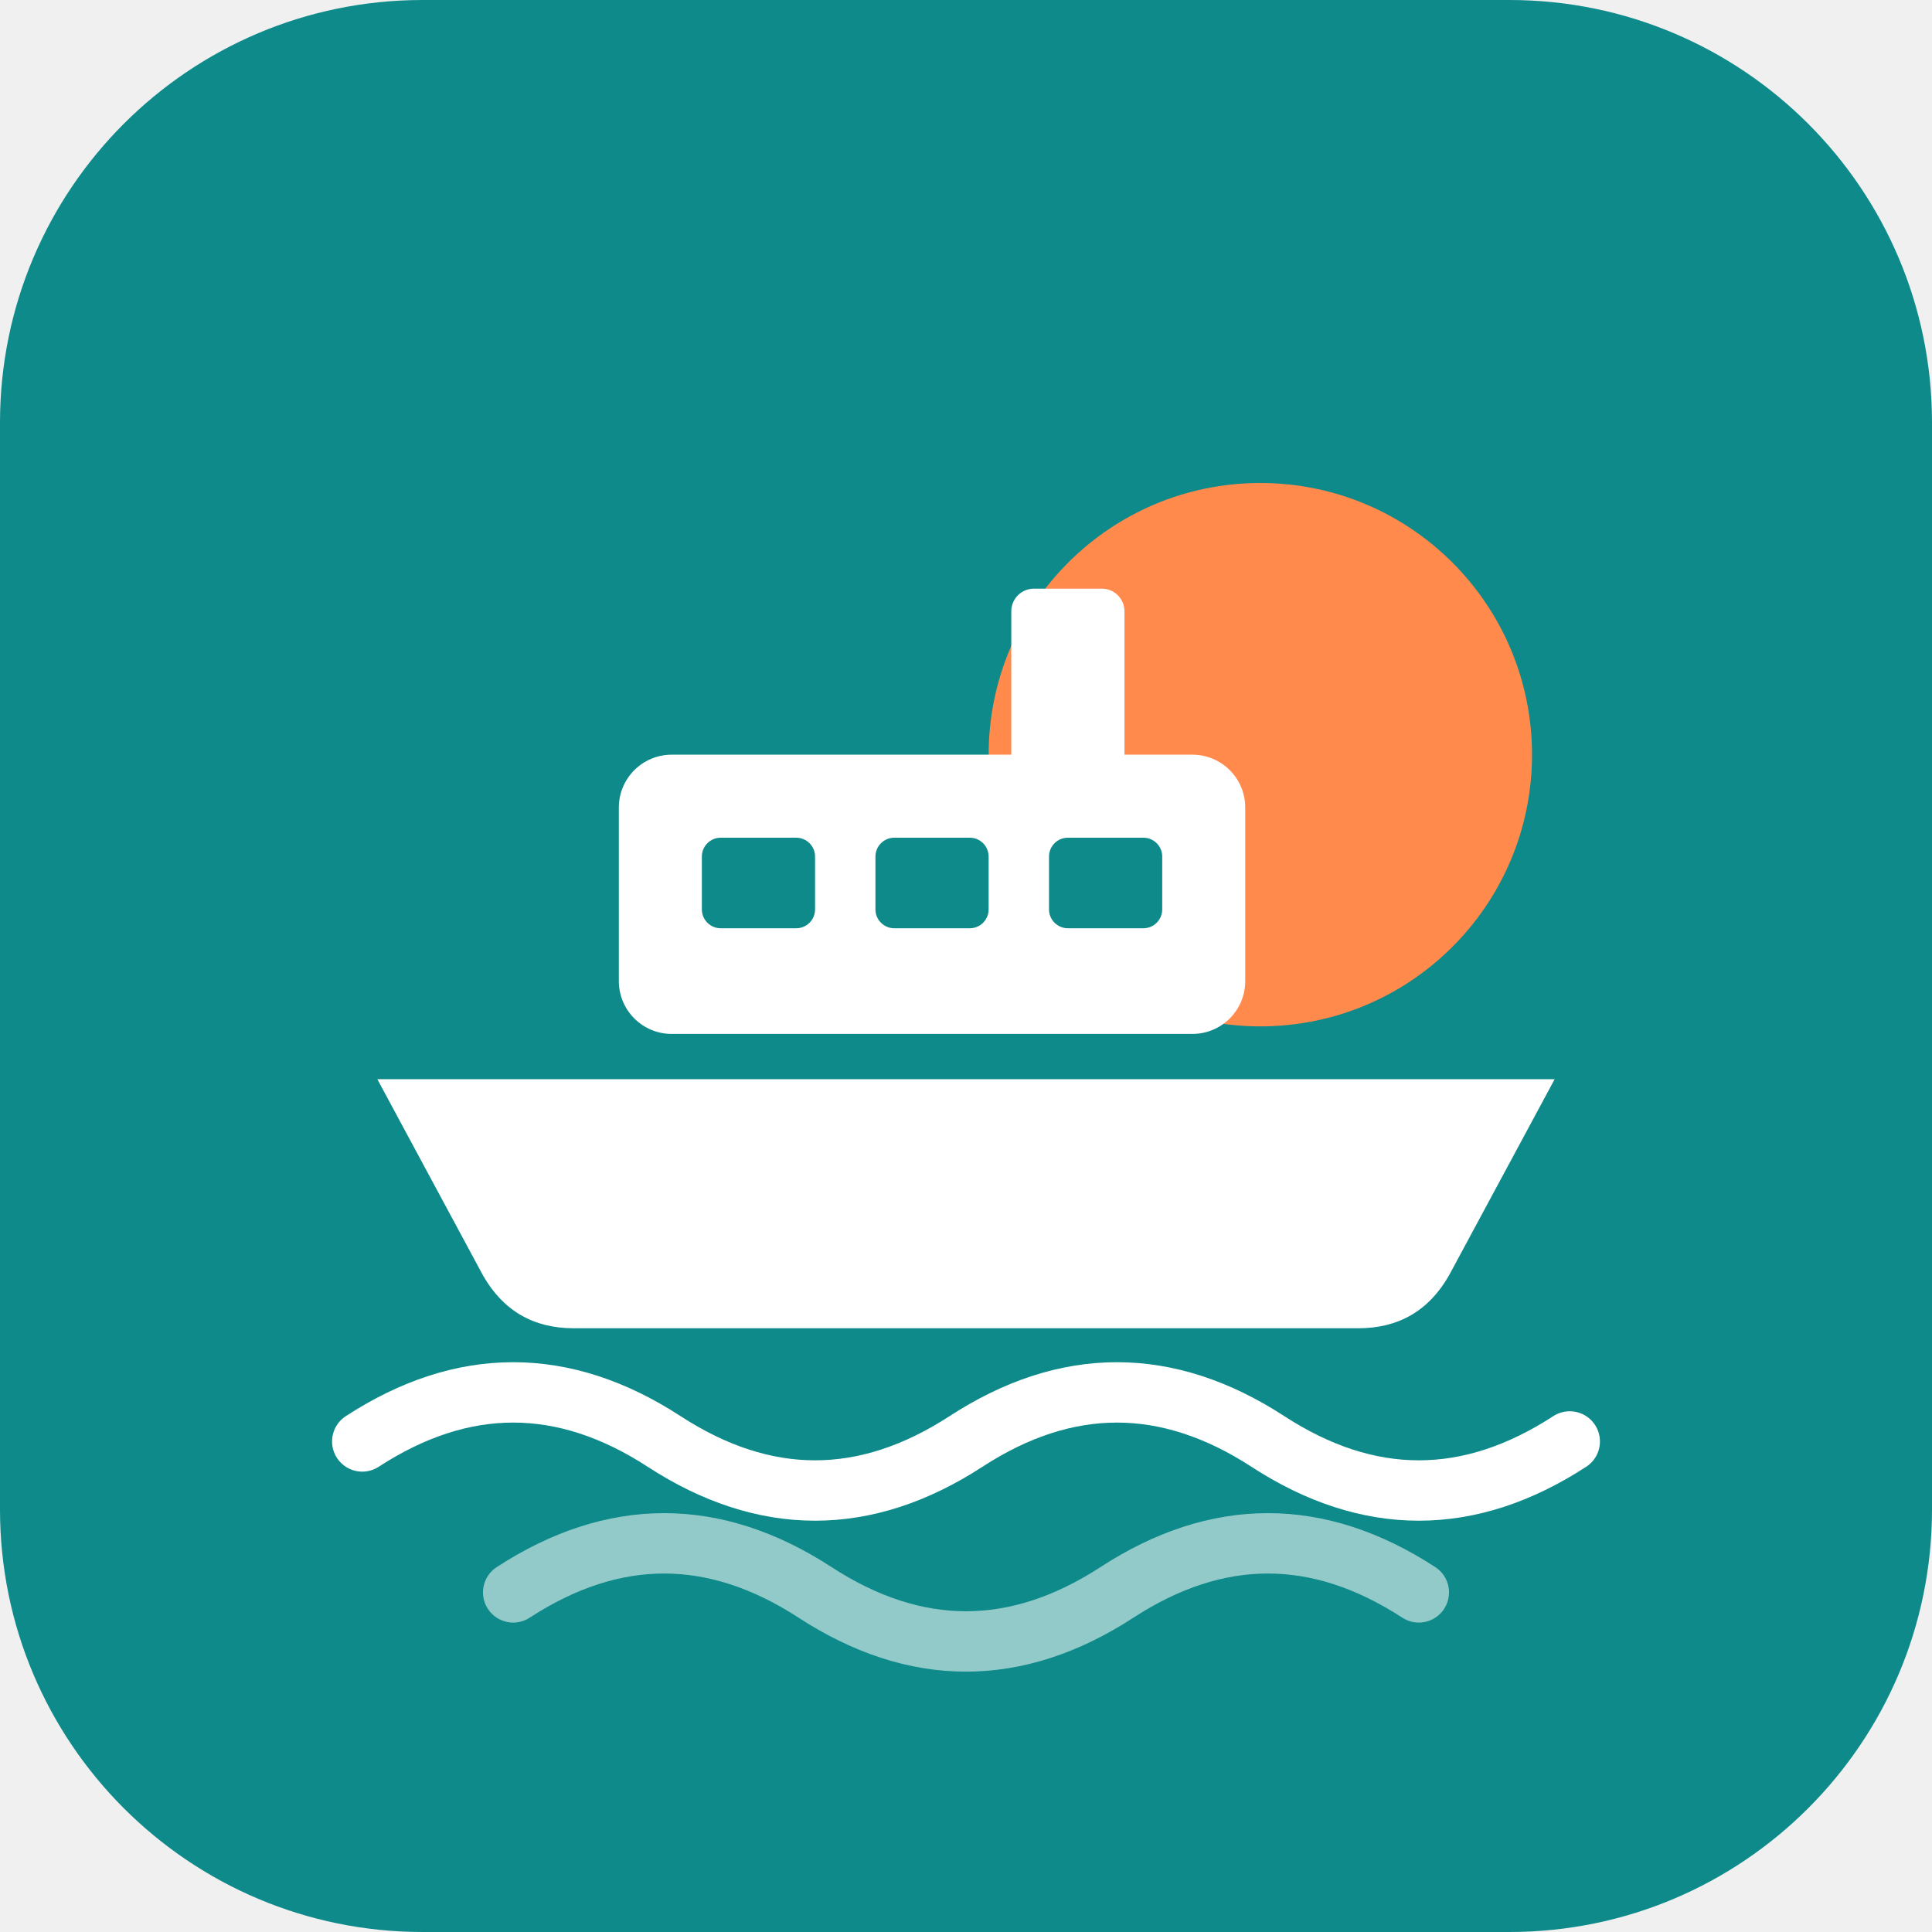
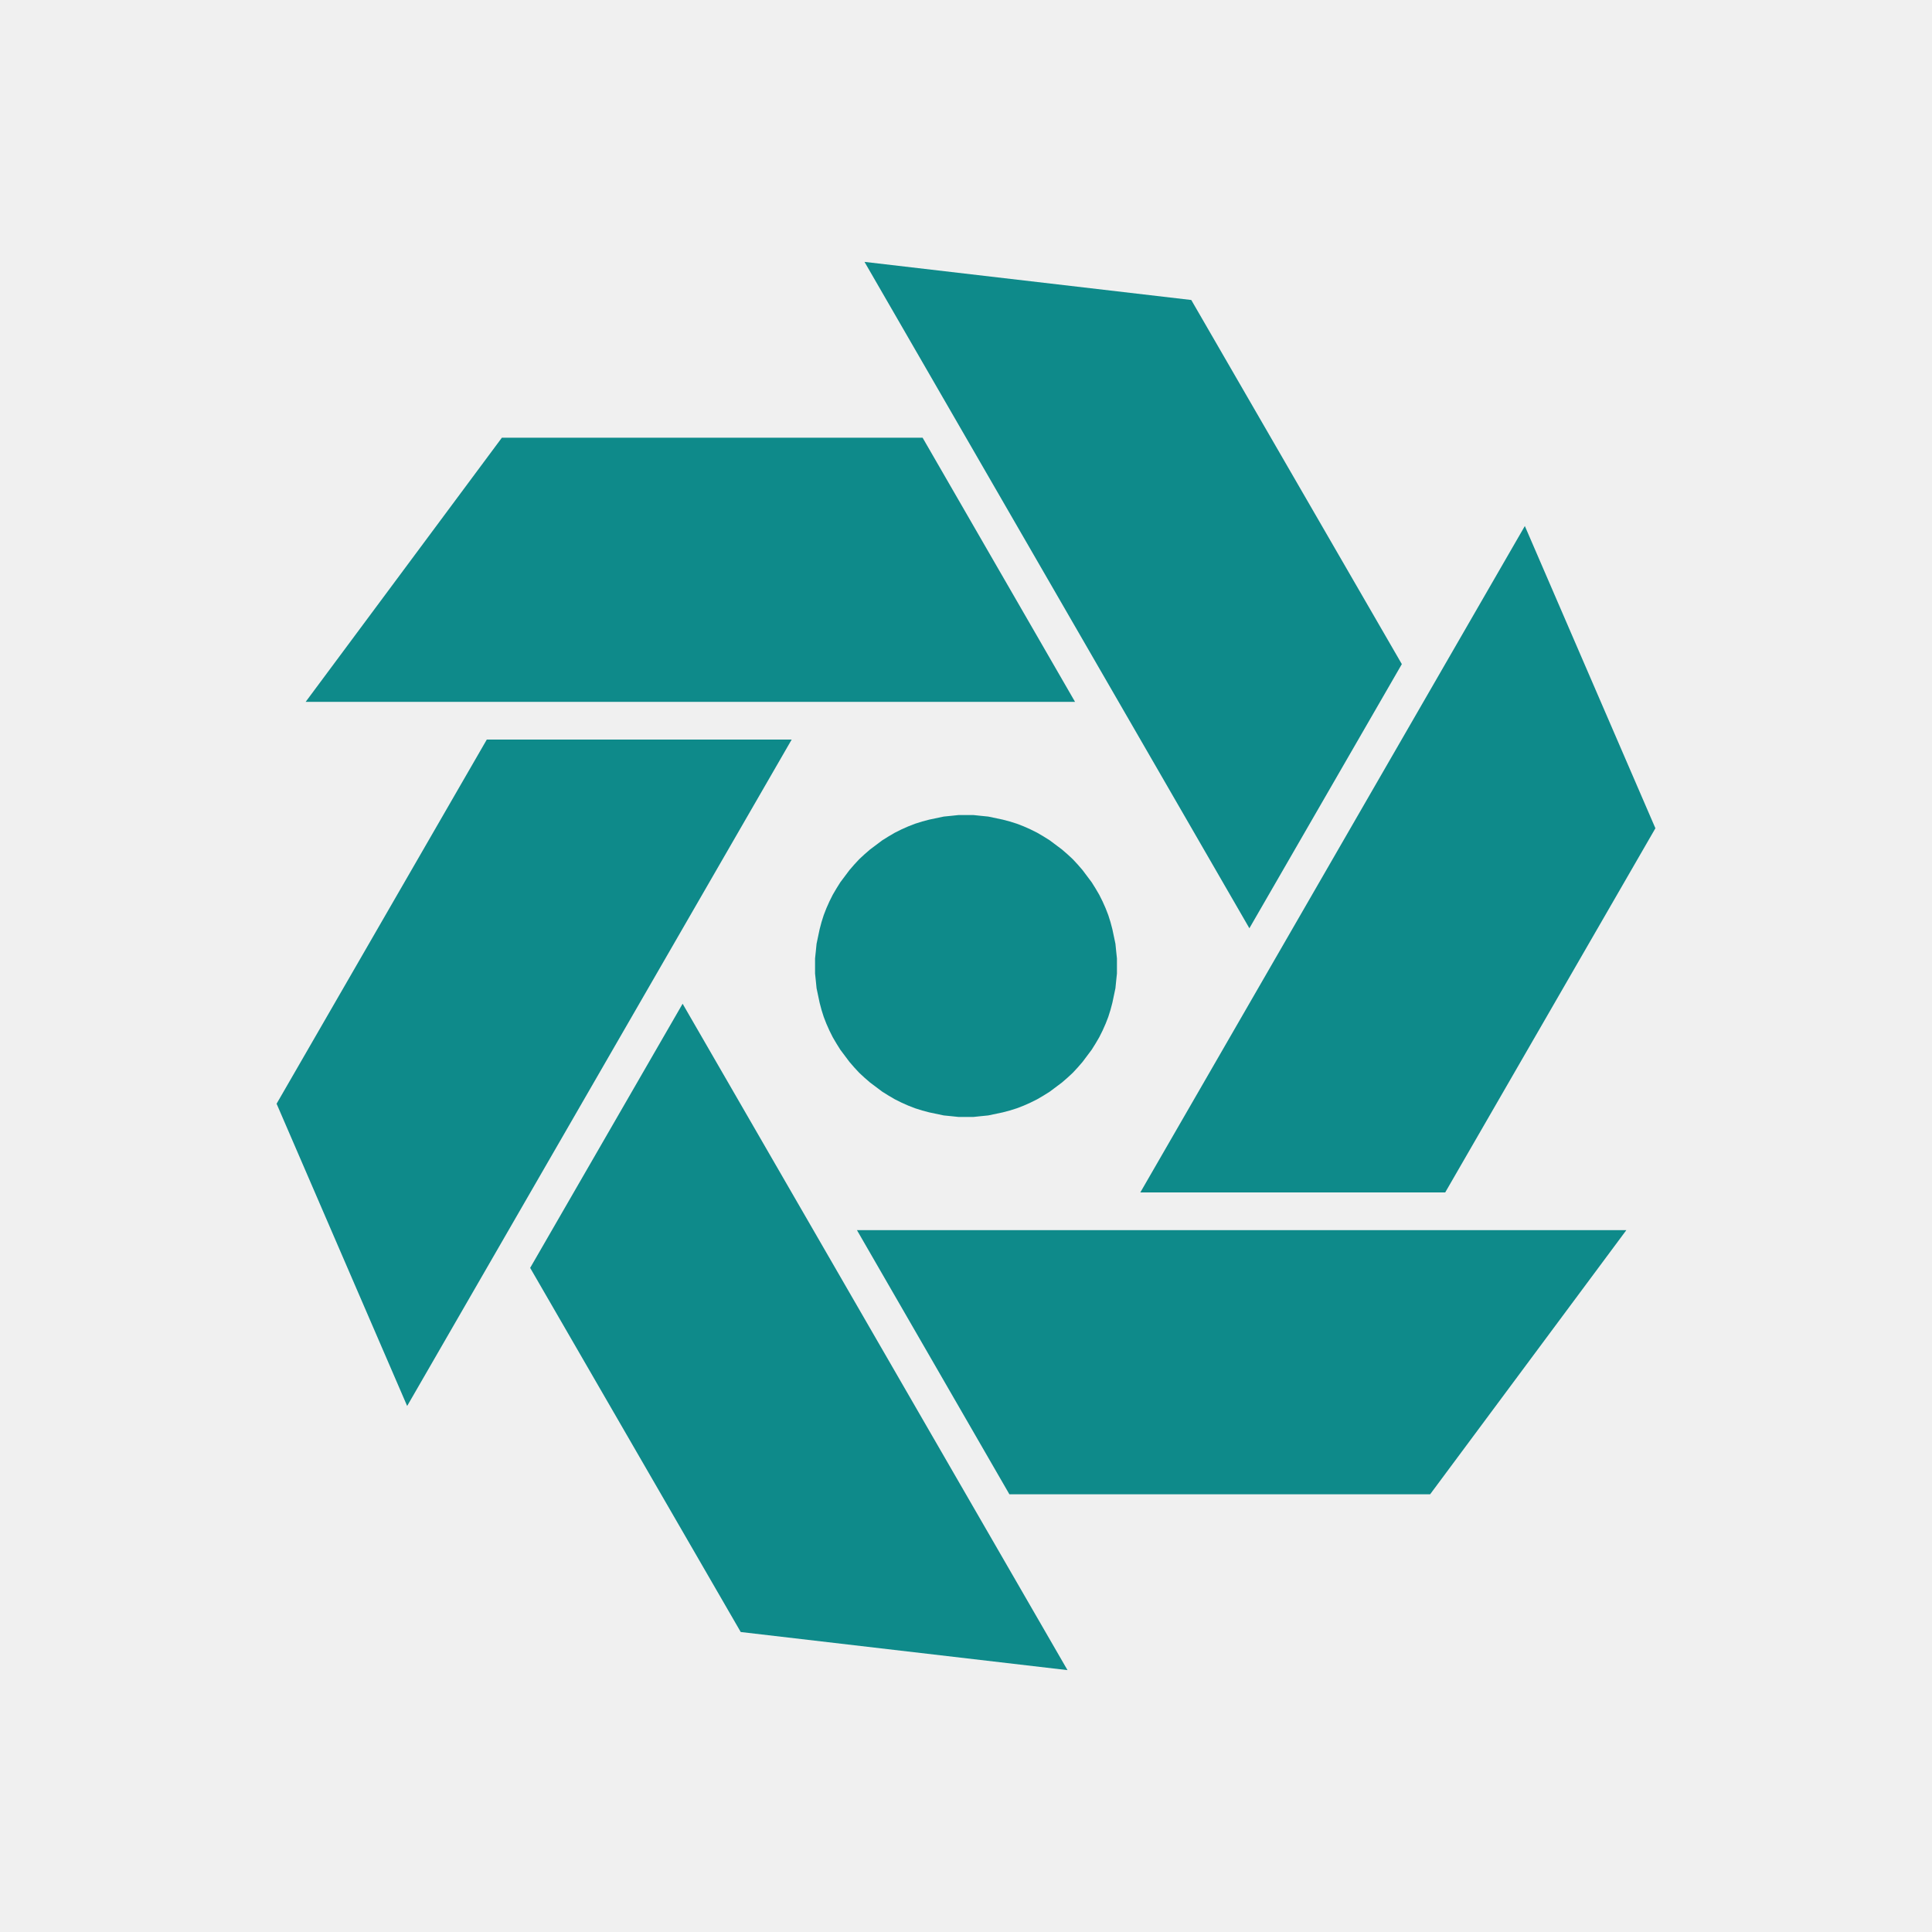
<svg xmlns="http://www.w3.org/2000/svg" width="512" height="512" viewBox="0 0 512 512">
-   <g transform="translate(0 0) scale(1.0)">
-     <rect width="512" height="512" rx="112" fill="#0E8A8A" />
-     <g transform="translate(0 -14)">
-       <circle cx="334" cy="214" r="72" fill="#FF8A4C" />
-       <rect x="268" y="170" width="30" height="54" rx="6" fill="#FFFFFF" />
-       <rect x="164" y="214" width="166" height="74" rx="14" fill="#FFFFFF" />
-       <rect x="186" y="236" width="30" height="24" rx="5" fill="#0E8A8A" />
-       <rect x="232" y="236" width="30" height="24" rx="5" fill="#0E8A8A" />
-       <rect x="278" y="236" width="30" height="24" rx="5" fill="#0E8A8A" />
-       <path d="M100 300 H412 L384 352 Q376 366 360 366 H152 Q136 366 128 352 Z" fill="#FFFFFF" />
-       <path d="M96 396 q40 -26 80 0 t80 0 t80 0 t80 0" fill="none" stroke="#FFFFFF" stroke-width="16" stroke-linecap="round" />
-       <path d="M136 436 q40 -26 80 0 t80 0 t80 0" fill="none" stroke="#FFFFFF" stroke-opacity="0.55" stroke-width="16" stroke-linecap="round" />
-     </g>
+   <g transform="translate(0 0) scale(1.0)" fill="#0E8A8A">
+     <path d="M133.0 116.0 L81.0 186.0 L284.9 186.0 L244.5 116.0 Z" />
+     <path d="M73.3 292.5 L107.9 372.6 L209.8 196.0 L129.0 196.0 Z" />
+     <path d="M196.3 432.5 L282.9 442.6 L180.9 266.0 L140.5 336.0 Z" />
+     <path d="M379.0 396.0 L431.0 326.0 L227.1 326.0 L267.5 396.0 Z" />
+     <path d="M438.7 219.5 L404.1 139.4 L302.2 316.0 L383.0 316.0 Z" />
+     <path d="M315.7 79.5 L229.1 69.4 L331.1 246.0 L371.5 176.0 Z" />
+     <path d="M296.0 256.0 L296.0 254.0 L295.8 252.1 L295.6 250.1 L295.2 248.2 L294.8 246.3 L294.3 244.4 L293.7 242.5 L293.0 240.7 L292.2 238.9 L291.3 237.1 L290.3 235.4 L289.3 233.8 L288.1 232.2 L286.9 230.6 L285.6 229.1 L284.3 227.7 L282.9 226.4 L281.4 225.1 L279.8 223.9 L278.2 222.7 L276.6 221.7 L274.9 220.7 L273.1 219.8 L271.3 219.0 L269.5 218.3 L267.6 217.7 L265.7 217.2 L263.8 216.8 L261.9 216.4 L259.9 216.2 L258.0 216.0 L256.0 216.0 L254.0 216.0 L252.1 216.2 L250.1 216.4 L248.2 216.8 L246.3 217.2 L244.4 217.7 L242.5 218.3 L240.7 219.0 L238.9 219.8 L237.1 220.7 L235.4 221.7 L233.8 222.7 L232.2 223.9 L230.6 225.1 L229.1 226.4 L227.7 227.7 L226.4 229.1 L225.1 230.6 L223.9 232.2 L222.7 233.8 L221.7 235.4 L220.7 237.1 L219.8 238.9 L219.0 240.7 L218.3 242.5 L217.7 244.4 L217.2 246.3 L216.8 248.2 L216.4 250.1 L216.2 252.1 L216.0 254.0 L216.0 256.0 L216.0 258.0 L216.2 259.9 L216.4 261.9 L216.8 263.8 L217.2 265.7 L217.7 267.6 L218.3 269.5 L219.0 271.3 L219.8 273.1 L220.7 274.9 L221.7 276.6 L222.7 278.2 L223.9 279.8 L225.1 281.4 L226.4 282.9 L227.7 284.3 L229.1 285.6 L230.6 286.9 L232.2 288.1 L233.8 289.3 L235.4 290.3 L237.1 291.3 L238.9 292.2 L240.7 293.0 L242.5 293.7 L244.4 294.3 L246.3 294.8 L248.2 295.2 L250.1 295.6 L252.1 295.8 L254.0 296.0 L256.0 296.0 L258.0 296.0 L259.9 295.8 L261.9 295.6 L263.8 295.2 L265.7 294.8 L267.6 294.3 L269.5 293.7 L271.3 293.0 L273.1 292.2 L274.9 291.3 L276.6 290.3 L278.2 289.3 L279.8 288.1 L281.4 286.9 L282.9 285.6 L284.3 284.3 L285.6 282.9 L286.9 281.4 L288.1 279.8 L289.3 278.2 L290.3 276.6 L291.3 274.9 L292.2 273.1 L293.0 271.3 L293.7 269.5 L294.3 267.6 L294.8 265.7 L295.2 263.8 L295.6 261.9 L295.8 259.9 L296.0 258.0 Z" />
  </g>
</svg>
